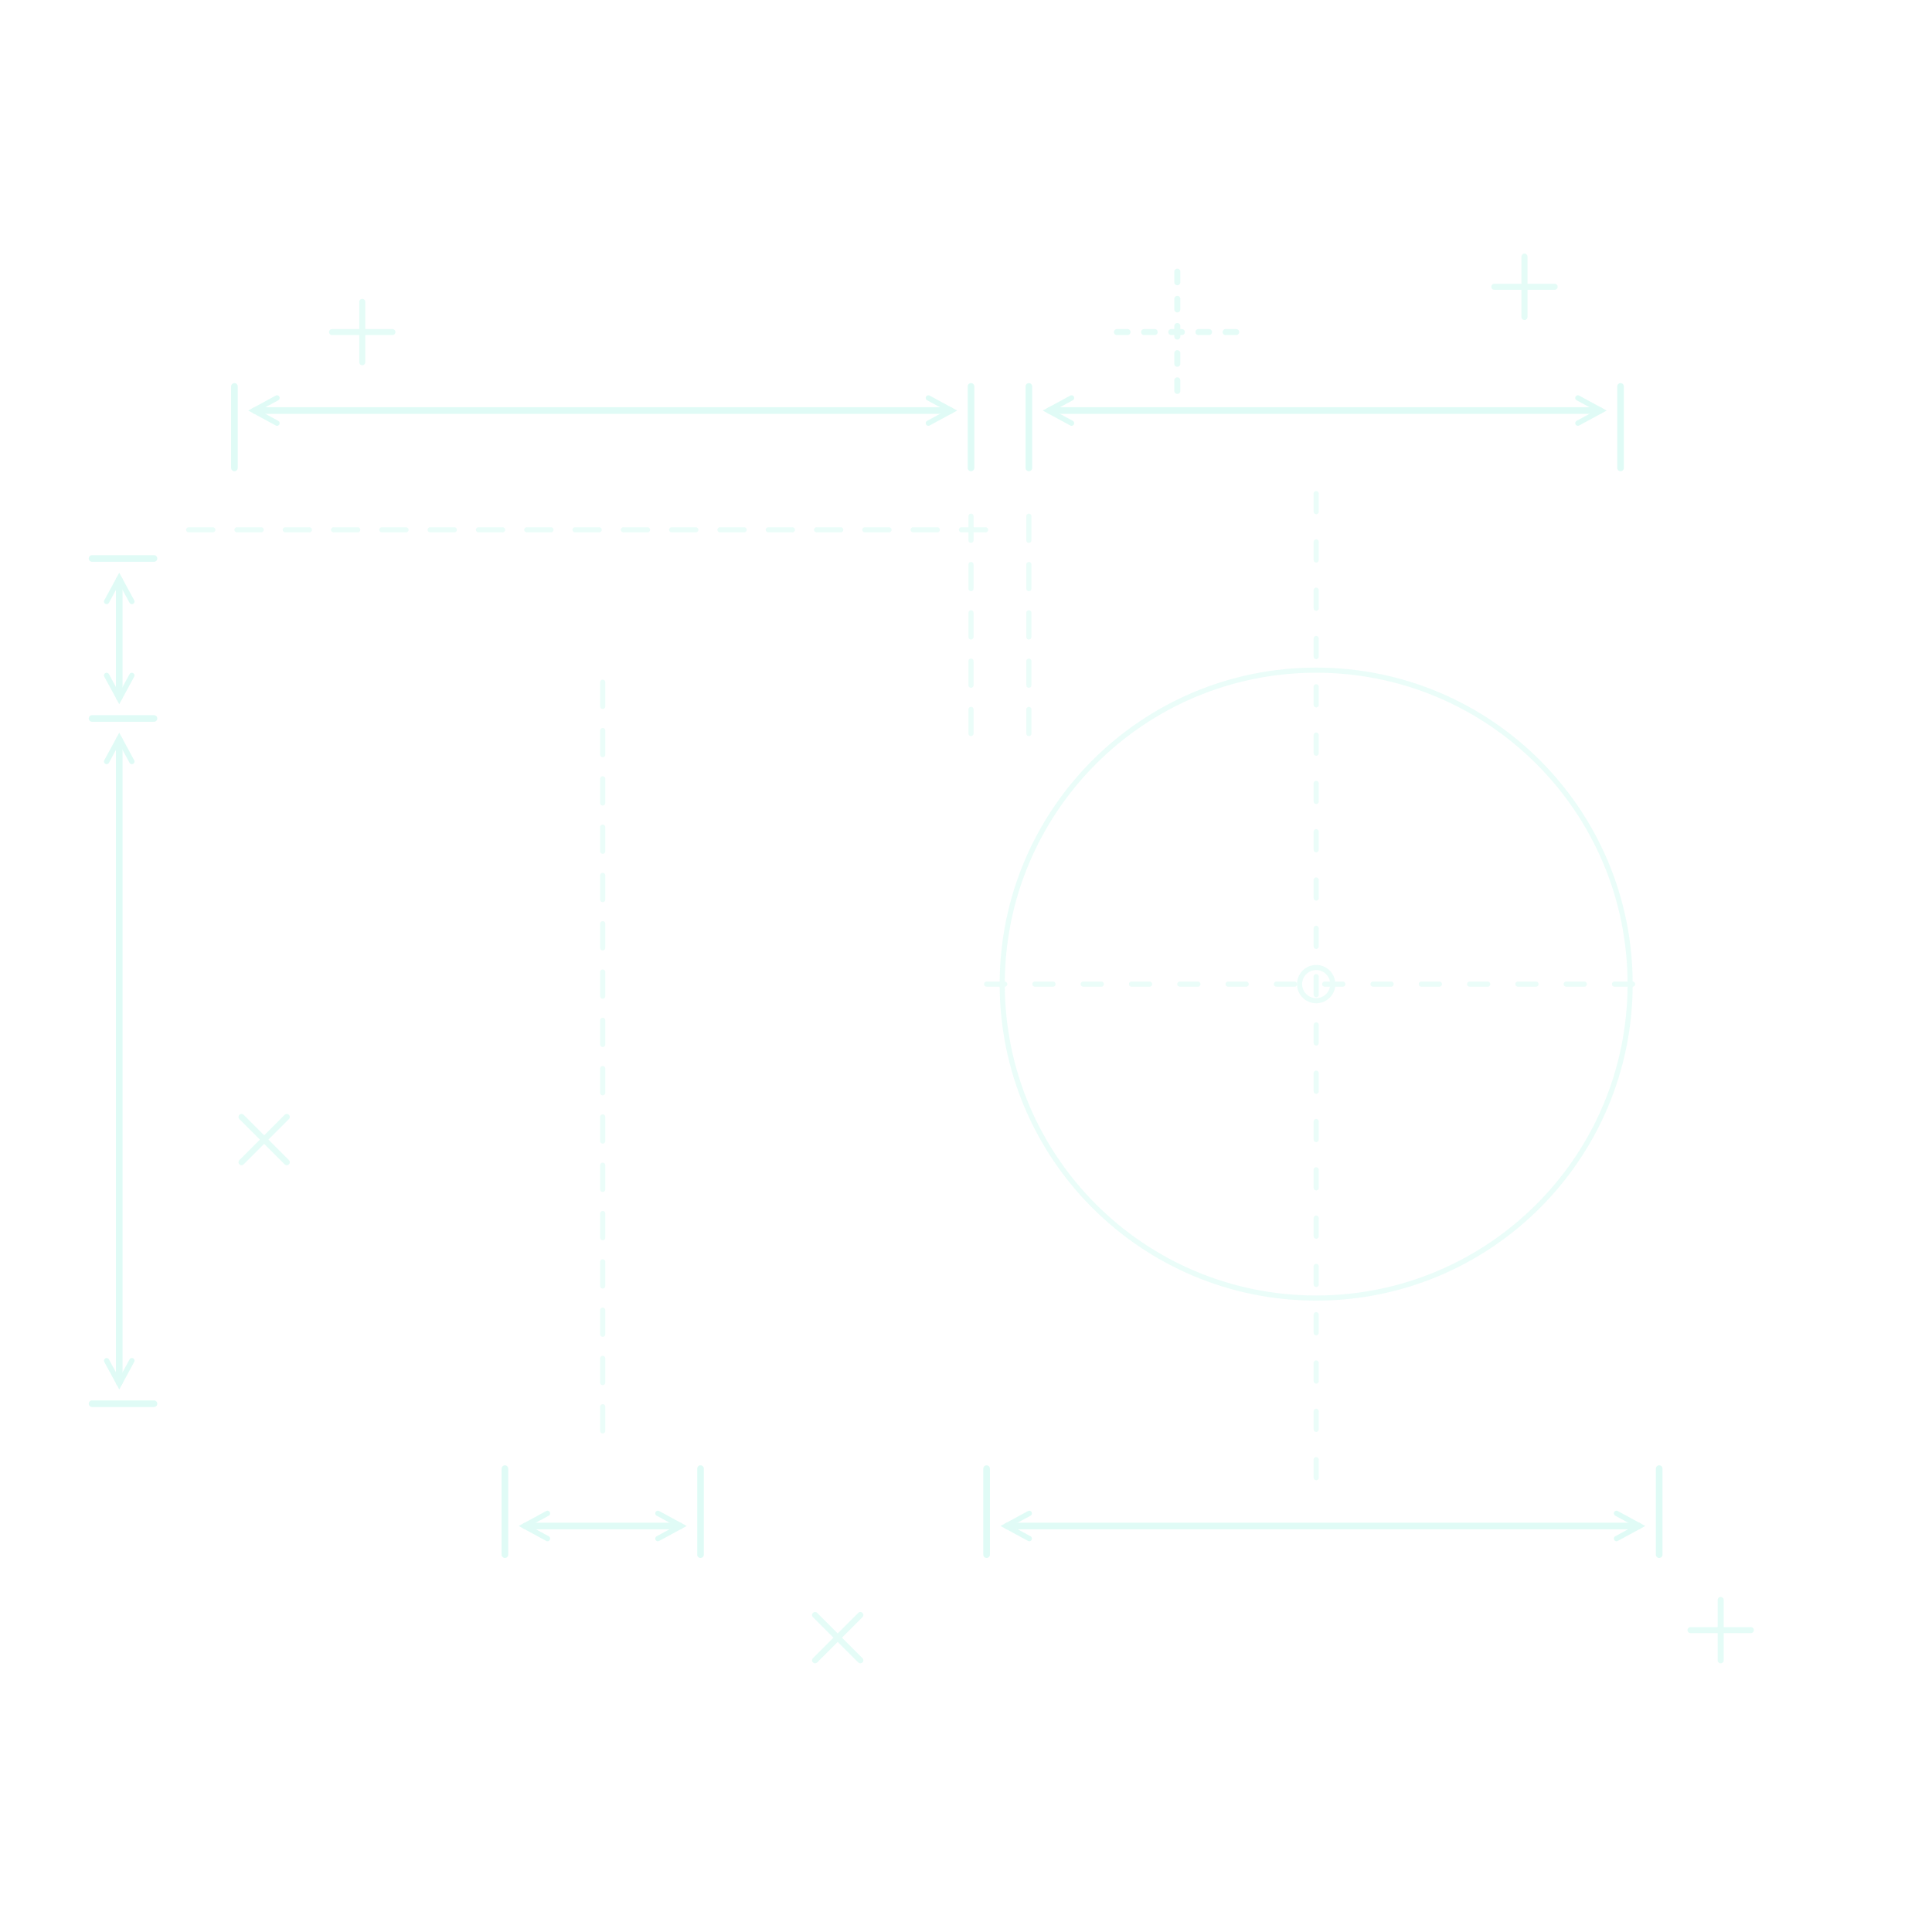
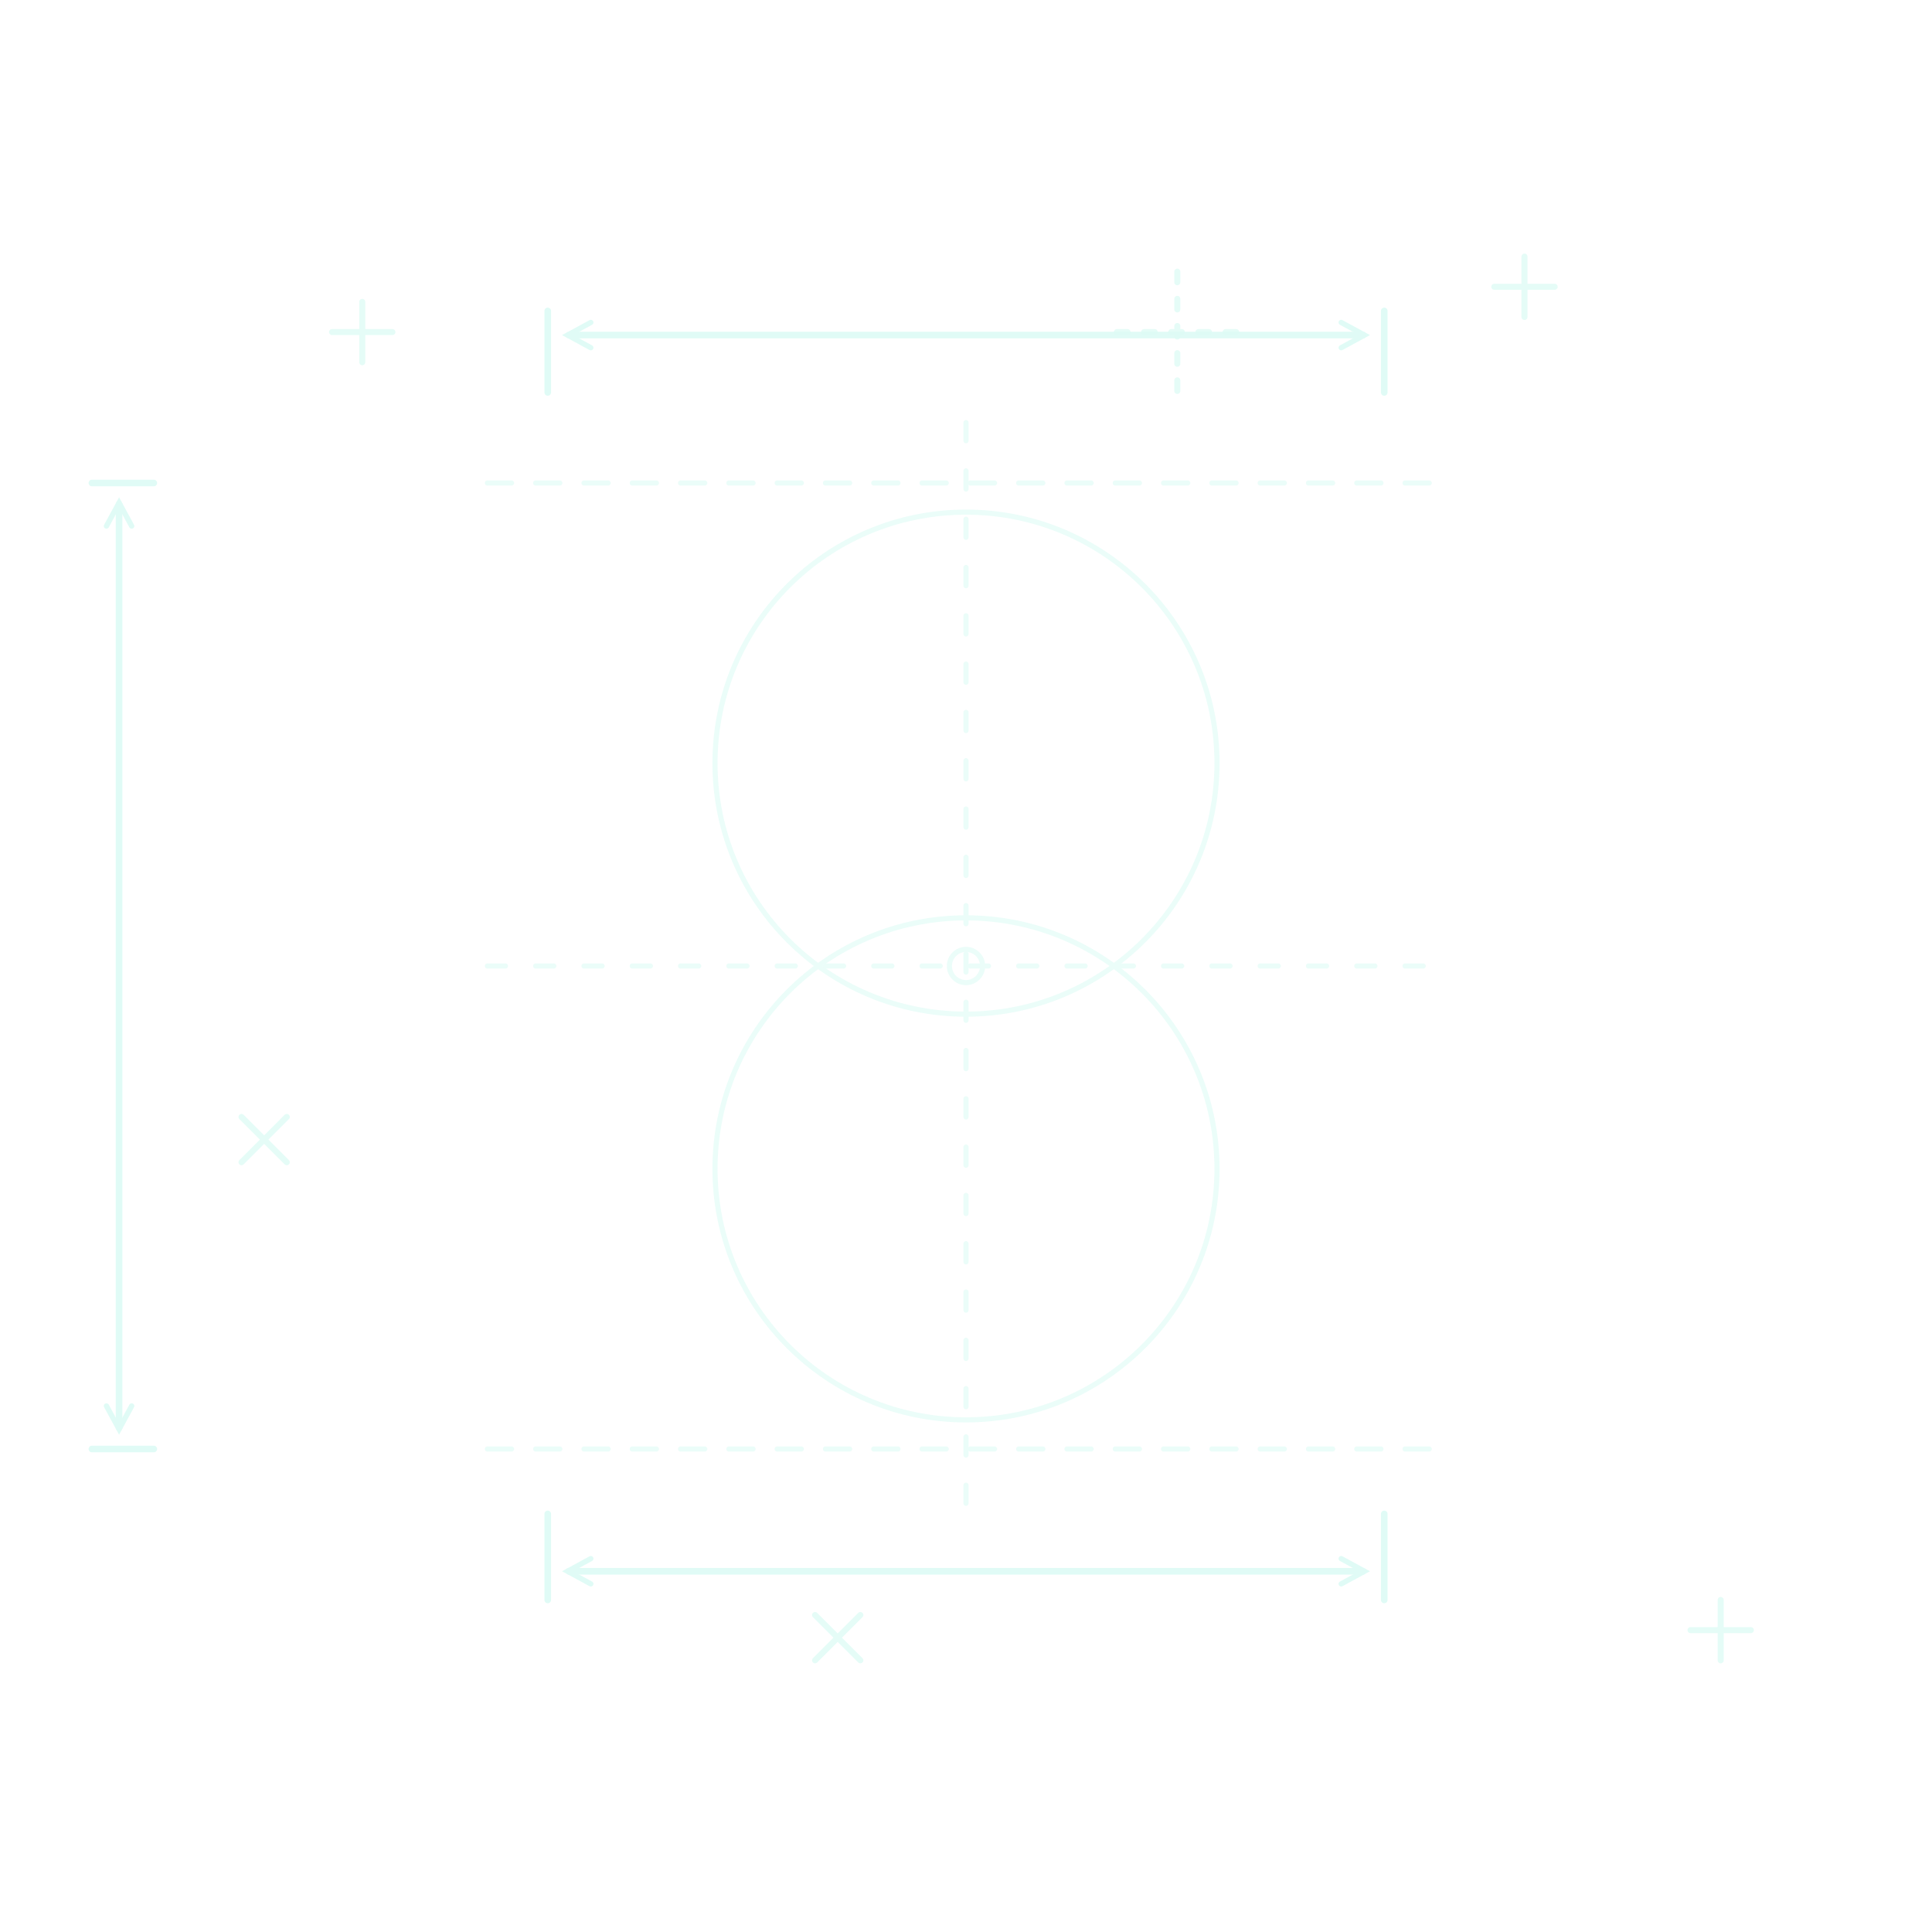
<svg xmlns="http://www.w3.org/2000/svg" width="128" height="128" viewBox="0 0 128 128" fill="none">
  <defs>
    <marker id="arrowStart" markerWidth="5" markerHeight="5" refX="1.2" refY="2.5" orient="auto" markerUnits="strokeWidth">
      <path d="M4.5 0.6L1 2.5L4.5 4.4" fill="none" stroke="#DDFBF5" stroke-width="0.8" stroke-linecap="round" />
    </marker>
    <marker id="arrowEnd" markerWidth="5" markerHeight="5" refX="3.8" refY="2.5" orient="auto" markerUnits="strokeWidth">
      <path d="M0.5 0.6L4 2.5L0.5 4.4" fill="none" stroke="#DDFBF5" stroke-width="0.8" stroke-linecap="round" />
    </marker>
  </defs>
  <g stroke="#DDFBF5" stroke-linecap="round" stroke-linejoin="round">
    <g opacity="0.9" stroke-width="0.44">
-       <path d="M15.531 31V25.6M64.331 31V25.6M68.165 31V25.6M107.365 31V25.6" />
-       <path d="M16.9 27.2H62.96" marker-start="url(#arrowStart)" marker-end="url(#arrowEnd)" />
-       <path d="M69.54 27.2H105.99" marker-start="url(#arrowStart)" marker-end="url(#arrowEnd)" />
-       <path d="M33.451 97.3V103M46.411 97.3V103M65.365 97.3V103M109.925 97.3V103" />
-       <path d="M34.82 101.1H45.04" marker-start="url(#arrowStart)" marker-end="url(#arrowEnd)" />
-       <path d="M66.74 101.1H108.55" marker-start="url(#arrowStart)" marker-end="url(#arrowEnd)" />
-       <path d="M10.2 37H6.1M10.2 47.6H6.1M10.2 93H6.1" />
-       <path d="M7.9 38.4V46.2" marker-start="url(#arrowStart)" marker-end="url(#arrowEnd)" />
-       <path d="M7.9 49V91.6" marker-start="url(#arrowStart)" marker-end="url(#arrowEnd)" />
+       <path d="M36.29 26V20.6M91.71 26V20.6" />
+       <path d="M37.69 22.2H90.31" marker-start="url(#arrowStart)" marker-end="url(#arrowEnd)" />
+       <path d="M10.19 32H6.089M10.19 96H6.089" />
+       <path d="M7.889 33.4V94.6" marker-start="url(#arrowStart)" marker-end="url(#arrowEnd)" />
+       <path d="M36.29 100.3V106M91.71 100.3V106" />
+       <path d="M37.69 104.1H90.31" marker-start="url(#arrowStart)" marker-end="url(#arrowEnd)" />
    </g>
    <g opacity="0.58" stroke-width="0.34">
-       <path d="M12.5 35.1H66.8M39.931 94.8V44.5M64.331 34.2V49.9M68.165 34.2V49.9" stroke-dasharray="1.6 1.6" />
-       <path d="M65.365 65.2H109.925M87.2 32.7V98.2" stroke-dasharray="1.2 2" />
-       <circle cx="87.2" cy="65.2" r="20.8" />
-       <circle cx="87.2" cy="65.2" r="1.1" />
+       <path d="M32.29 32H94.71M32.29 96H94.71" stroke-dasharray="1.6 1.6" />
+       <path d="M32.29 64H94.71M64 28V100" stroke-dasharray="1.2 2" />
+       <circle cx="64" cy="50.56" r="16.63" />
+       <circle cx="64" cy="77.44" r="16.63" />
+       <circle cx="64" cy="64" r="1.1" />
    </g>
    <g opacity="0.76" stroke-width="0.4">
      <path d="M24 20V24M22 22H26M101 17V21M99 19H103M114 106V110M112 108H116" />
      <path d="M54 107L57 110M57 107L54 110M16 74L19 77M19 74L16 77" />
      <path d="M74 22H82M78 18V26" stroke-dasharray="0.7 1.1" />
    </g>
  </g>
</svg>
